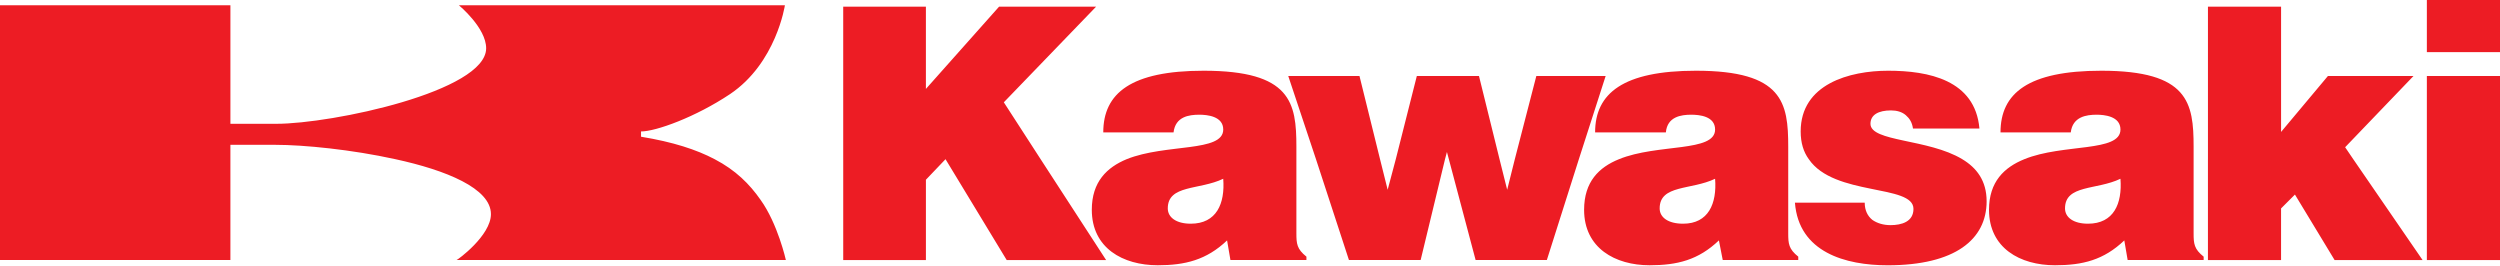
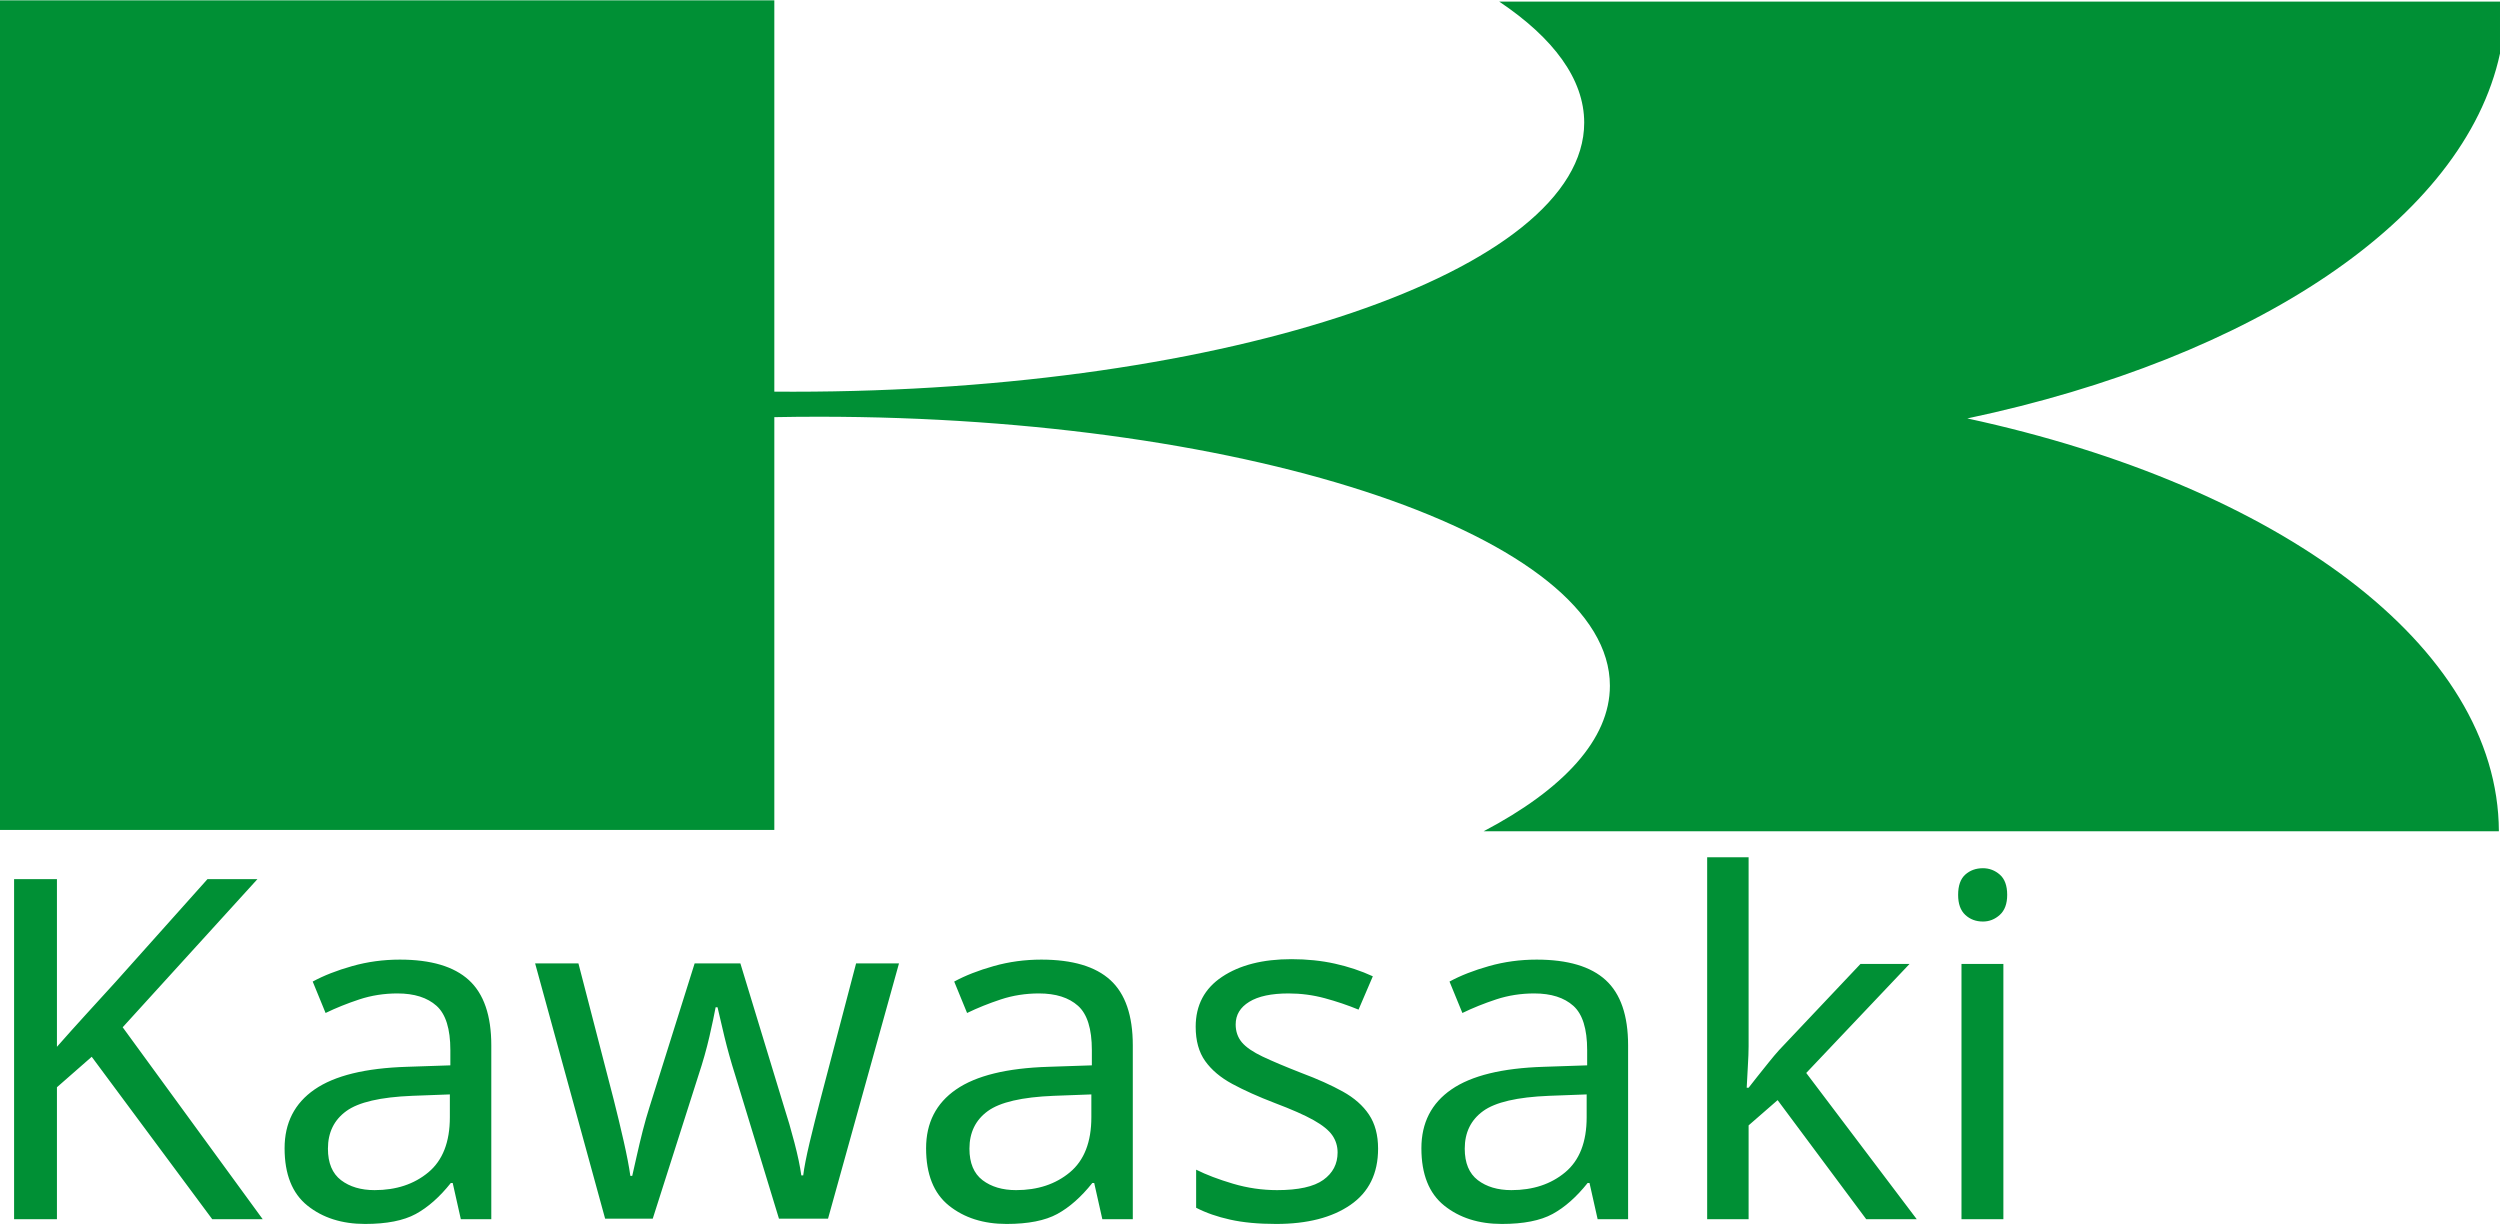
- <svg xmlns="http://www.w3.org/2000/svg" version="1.1" id="Layer_1" width="175.748" height="18.649" viewBox="0 0 175.748 18.649" overflow="visible" enable-background="new 0 0 175.748 18.649" xml:space="preserve">
-   <defs id="defs9" />
-   <g id="g3">
-     <path fill-rule="evenodd" clip-rule="evenodd" fill="#ED1C24" d="M0,11.19v7.09h16.197v-7.09v-1.009h3.159   c2.016,0,5.376,0.336,8.435,1.009c3.562,0.772,6.721,2.049,6.721,3.864c0,1.512-2.352,3.226-2.419,3.226h23.153   c0,0-0.571-2.554-1.781-4.234c-0.773-1.108-1.747-2.083-3.226-2.855c-1.277-0.673-2.924-1.21-5.175-1.58v-0.37   c1.042,0,3.831-1.008,6.25-2.621c3.259-2.185,3.864-6.25,3.864-6.25H32.26c0,0,1.916,1.58,1.916,3.024   c0,3.024-10.82,5.309-14.752,5.309h-3.226V0.37H0V11.19L0,11.19z M59.277,11.19V0.471h5.813v5.78l5.142-5.78h6.821l-6.485,6.721   l2.587,3.999l4.604,7.09H70.77l-4.301-7.09l-1.378,1.444v5.646h-5.813V11.19L59.277,11.19z M79.205,11.19   c2.755-1.109,6.788-0.471,6.788-2.084c0-0.941-1.142-1.042-1.68-1.042c-0.739,0-1.68,0.134-1.814,1.243h-4.94   c0-2.755,1.949-4.335,7.057-4.335c6.149,0,6.519,2.251,6.519,5.343v0.874v5.208c0,0.739,0.034,1.108,0.706,1.646v0.235h-5.343   l-0.235-1.378c-1.445,1.378-2.957,1.747-4.873,1.747c-2.453,0-4.637-1.209-4.637-3.897C76.751,12.77,77.827,11.761,79.205,11.19   L79.205,11.19z M92.512,11.19l-1.949-5.848h5.007l1.445,5.848l0.537,2.15l0.571-2.15l1.479-5.848h4.369l1.444,5.848l0.538,2.15   l0.538-2.15l1.512-5.848h4.873l-1.883,5.848l-2.251,7.09h-5.007l-1.882-7.09l-0.135-0.505l-0.134,0.505l-1.714,7.09H94.83   L92.512,11.19L92.512,11.19z M113.816,11.19c2.722-1.109,6.754-0.471,6.754-2.084c0-0.941-1.108-1.042-1.68-1.042   c-0.706,0-1.681,0.134-1.781,1.243h-4.974c0-2.755,1.983-4.335,7.091-4.335c6.116,0,6.485,2.251,6.485,5.343v0.874v5.208   c0,0.739,0.033,1.108,0.706,1.646v0.235h-5.31l-0.269-1.378c-1.445,1.378-2.924,1.747-4.873,1.747   c-2.419,0-4.604-1.209-4.604-3.897C111.363,12.77,112.405,11.761,113.816,11.19L113.816,11.19z M127.157,11.19   c-0.37-0.505-0.571-1.143-0.571-1.95c0-3.327,3.428-4.268,6.149-4.268c2.822,0,6.116,0.639,6.418,4.066h-4.671   c-0.067-0.437-0.235-0.706-0.504-0.94c-0.269-0.235-0.639-0.336-1.042-0.336c-0.873,0-1.444,0.303-1.444,0.941   c0,1.277,4.065,1.042,6.452,2.487c1.008,0.604,1.714,1.512,1.714,2.957c0,2.688-2.218,4.502-6.957,4.502   c-2.957,0-6.25-0.907-6.519-4.401h4.906c0,0.537,0.201,0.94,0.537,1.21c0.336,0.234,0.773,0.369,1.277,0.369   c0.772,0,1.613-0.235,1.613-1.143C134.517,12.938,128.938,13.811,127.157,11.19L127.157,11.19z M142.313,11.19   c2.722-1.109,6.754-0.471,6.754-2.084c0-0.941-1.143-1.042-1.68-1.042c-0.706,0-1.681,0.134-1.814,1.243h-4.939   c0-2.755,1.948-4.335,7.09-4.335c6.116,0,6.485,2.251,6.485,5.343v0.874v5.208c0,0.739,0.034,1.108,0.706,1.646v0.235h-5.343   l-0.235-1.378c-1.445,1.378-2.924,1.747-4.873,1.747c-2.453,0-4.638-1.209-4.638-3.897C139.825,12.77,140.901,11.761,142.313,11.19   L142.313,11.19z M155.217,11.19V0.471h5.141v8.804l3.293-3.932h6.016l-4.806,5.007l0.571,0.841l4.873,7.09h-6.184l-2.789-4.604   l-0.975,0.975v3.629h-5.141V11.19L155.217,11.19z M170.606,5.343v5.848v7.09h5.142v-7.09V5.343H170.606L170.606,5.343z M170.606,0   v3.663h5.142V0H170.606L170.606,0z M149.066,12.567c-1.68,0.807-3.897,0.403-3.897,2.084c0,0.638,0.604,1.075,1.613,1.075   C148.597,15.727,149.201,14.315,149.066,12.567L149.066,12.567z M120.57,12.567c-1.68,0.807-3.897,0.403-3.897,2.084   c0,0.638,0.604,1.075,1.646,1.075C120.101,15.727,120.705,14.315,120.57,12.567L120.57,12.567z M85.992,12.567   c-1.68,0.807-3.898,0.403-3.898,2.084c0,0.638,0.605,1.075,1.613,1.075C85.522,15.727,86.127,14.315,85.992,12.567L85.992,12.567z" id="path5" />
-   </g>
+ <svg xmlns="http://www.w3.org/2000/svg" viewBox="0 0 779.528 381.968" id="svg8" height="381.968" width="779.528" version="1.1">
+   <defs id="defs12" />
+   <path id="path2" style="fill:#009035;fill-rule:evenodd" d="m 467.489,0.509 h 312.038 v 16.174 c -11.146,51.664 -76.781,94.943 -166.096,113.789 96.971,20.948 165.527,70.786 165.746,128.725 H 462.62 c 24.89,-13.095 39.364,-28.675 39.364,-45.37 0,-46.204 -110.809,-83.888 -246.671,-83.888 -4.655,0 -9.279,0.045 -13.871,0.134 v 128.715 H 0 V 0.1 h 241.442 v 122.016 c 1.948,0.016 3.901,0.025 5.86,0.025 135.862,0 246.671,-37.684 246.671,-83.888 0,-13.562 -9.558,-26.388 -26.483,-37.744 z" />
+   <text id="text6" y="380.155" x="-10.013">
+     <tspan style="font-size:148.5px;font-family:'Arial Black';fill:#009035" id="tspan4" font-size="148.5">Kawasaki</tspan>
+   </text>
</svg>
